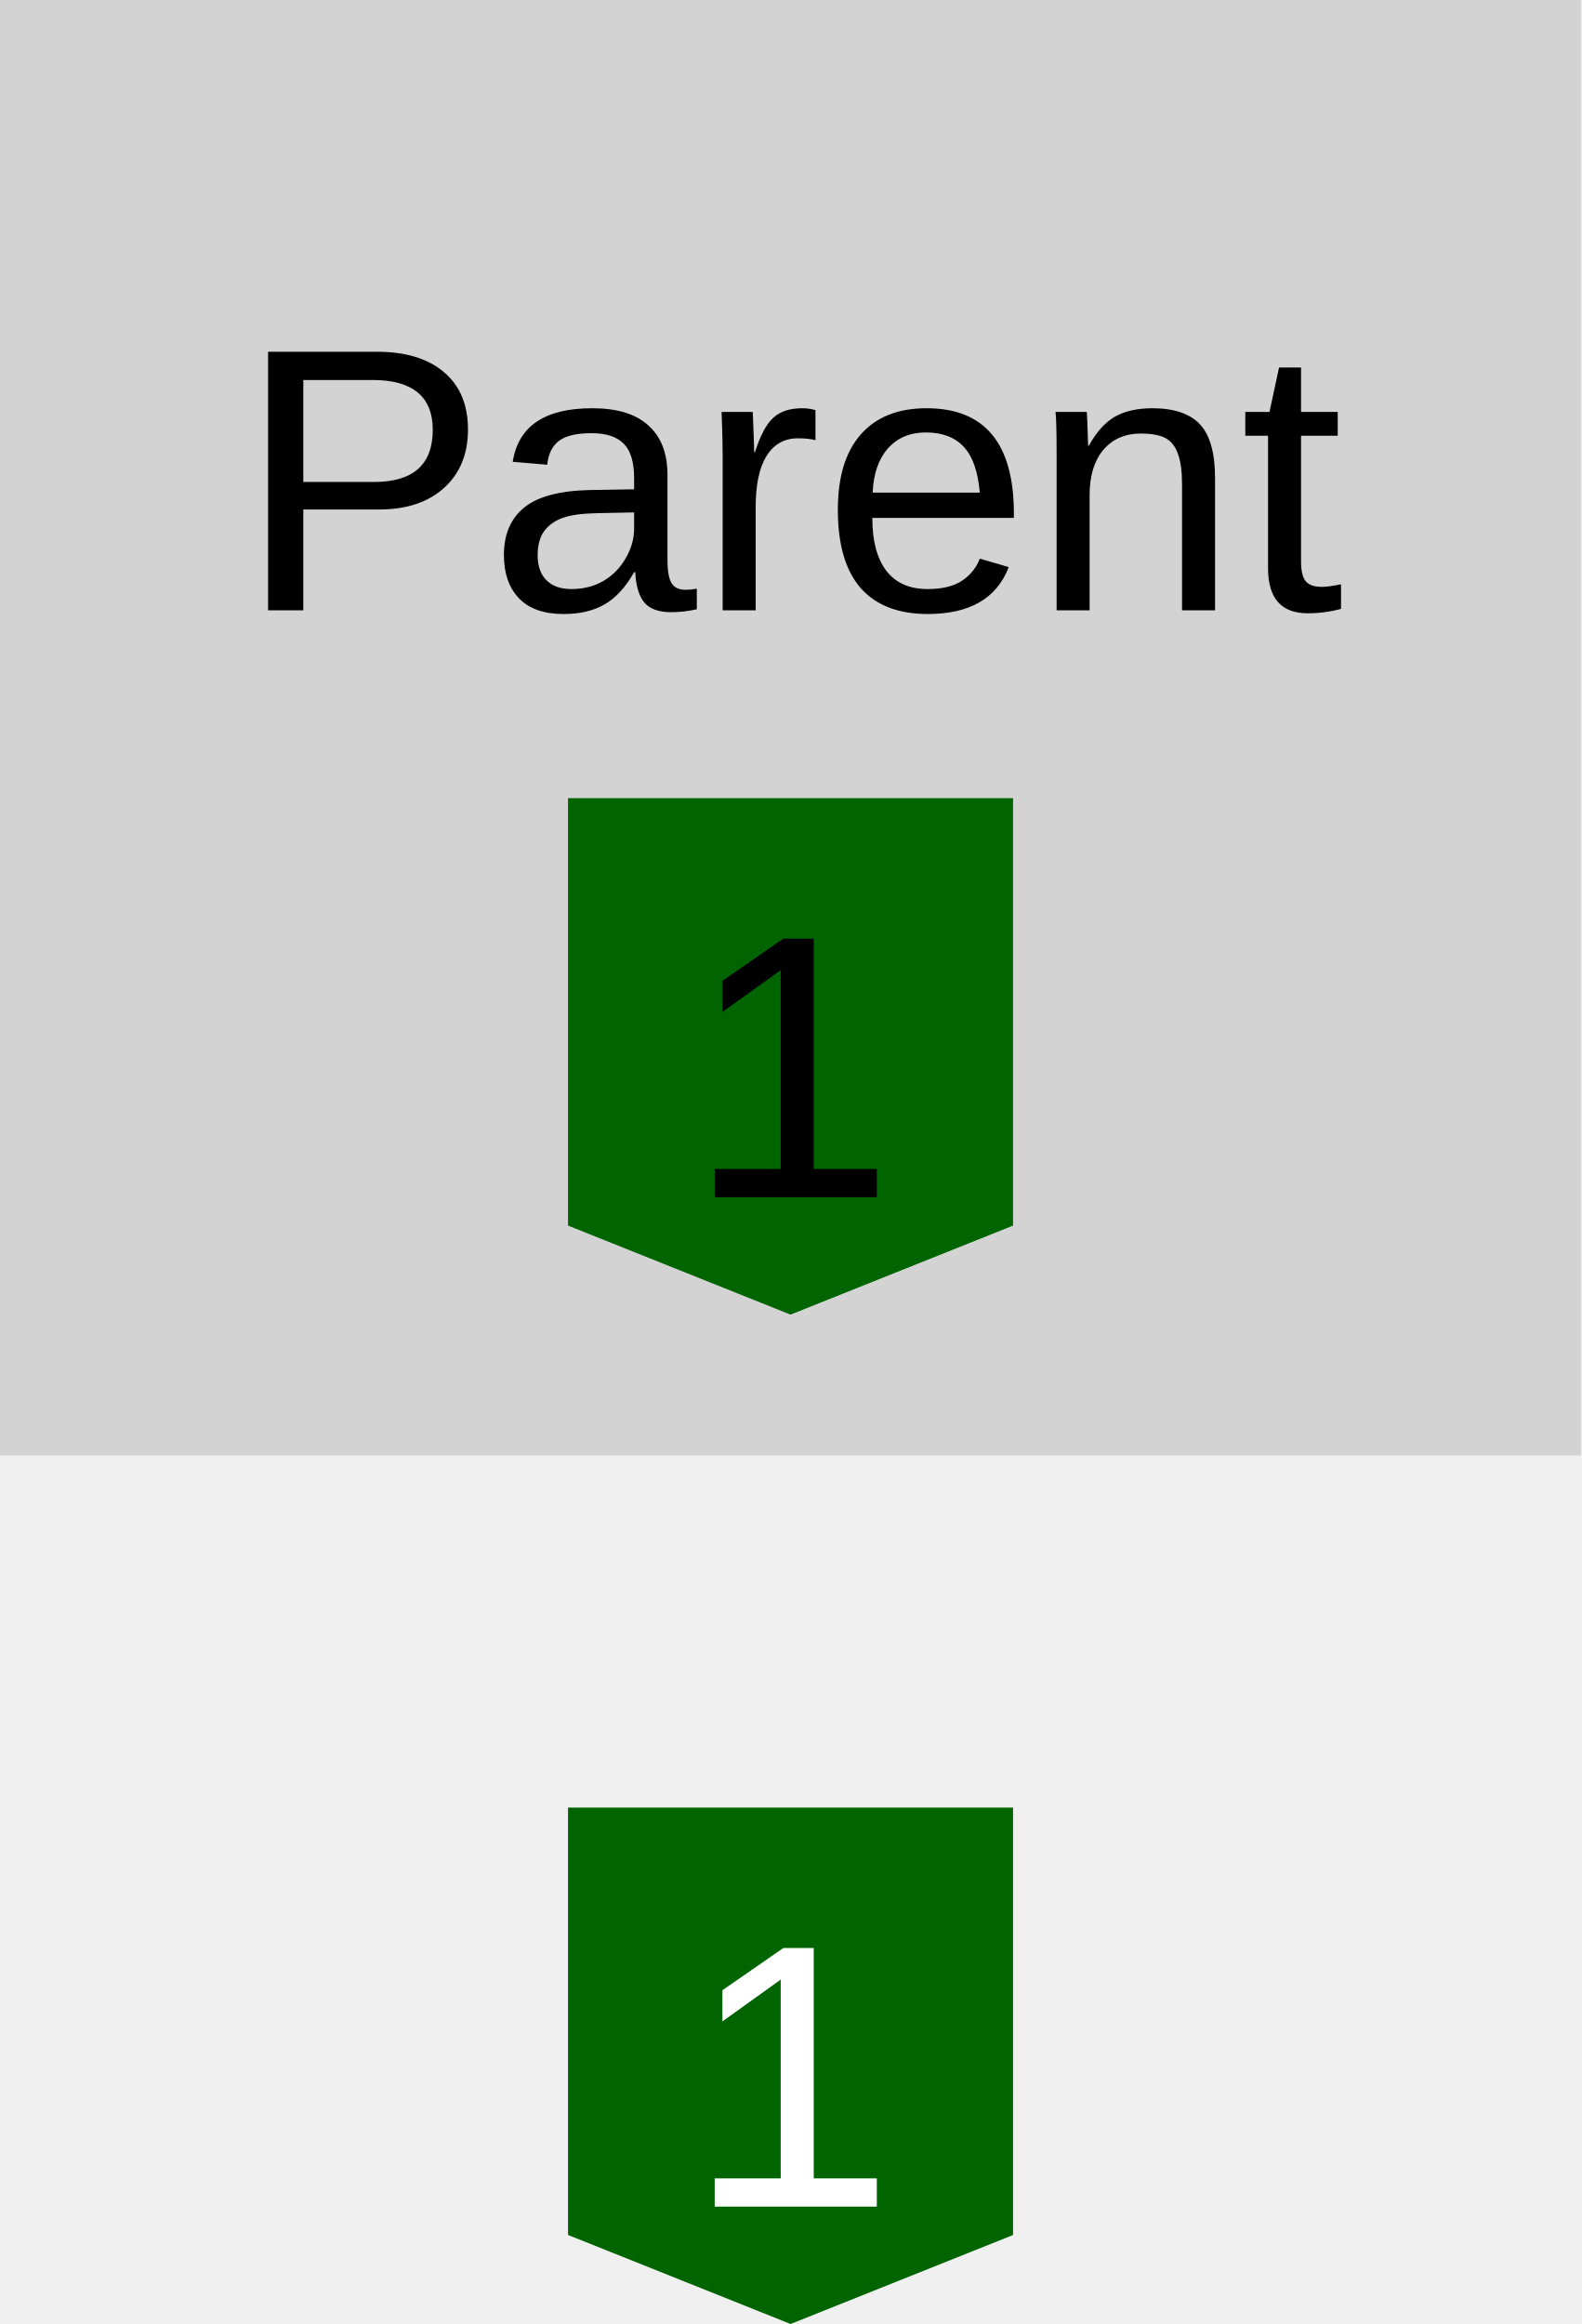
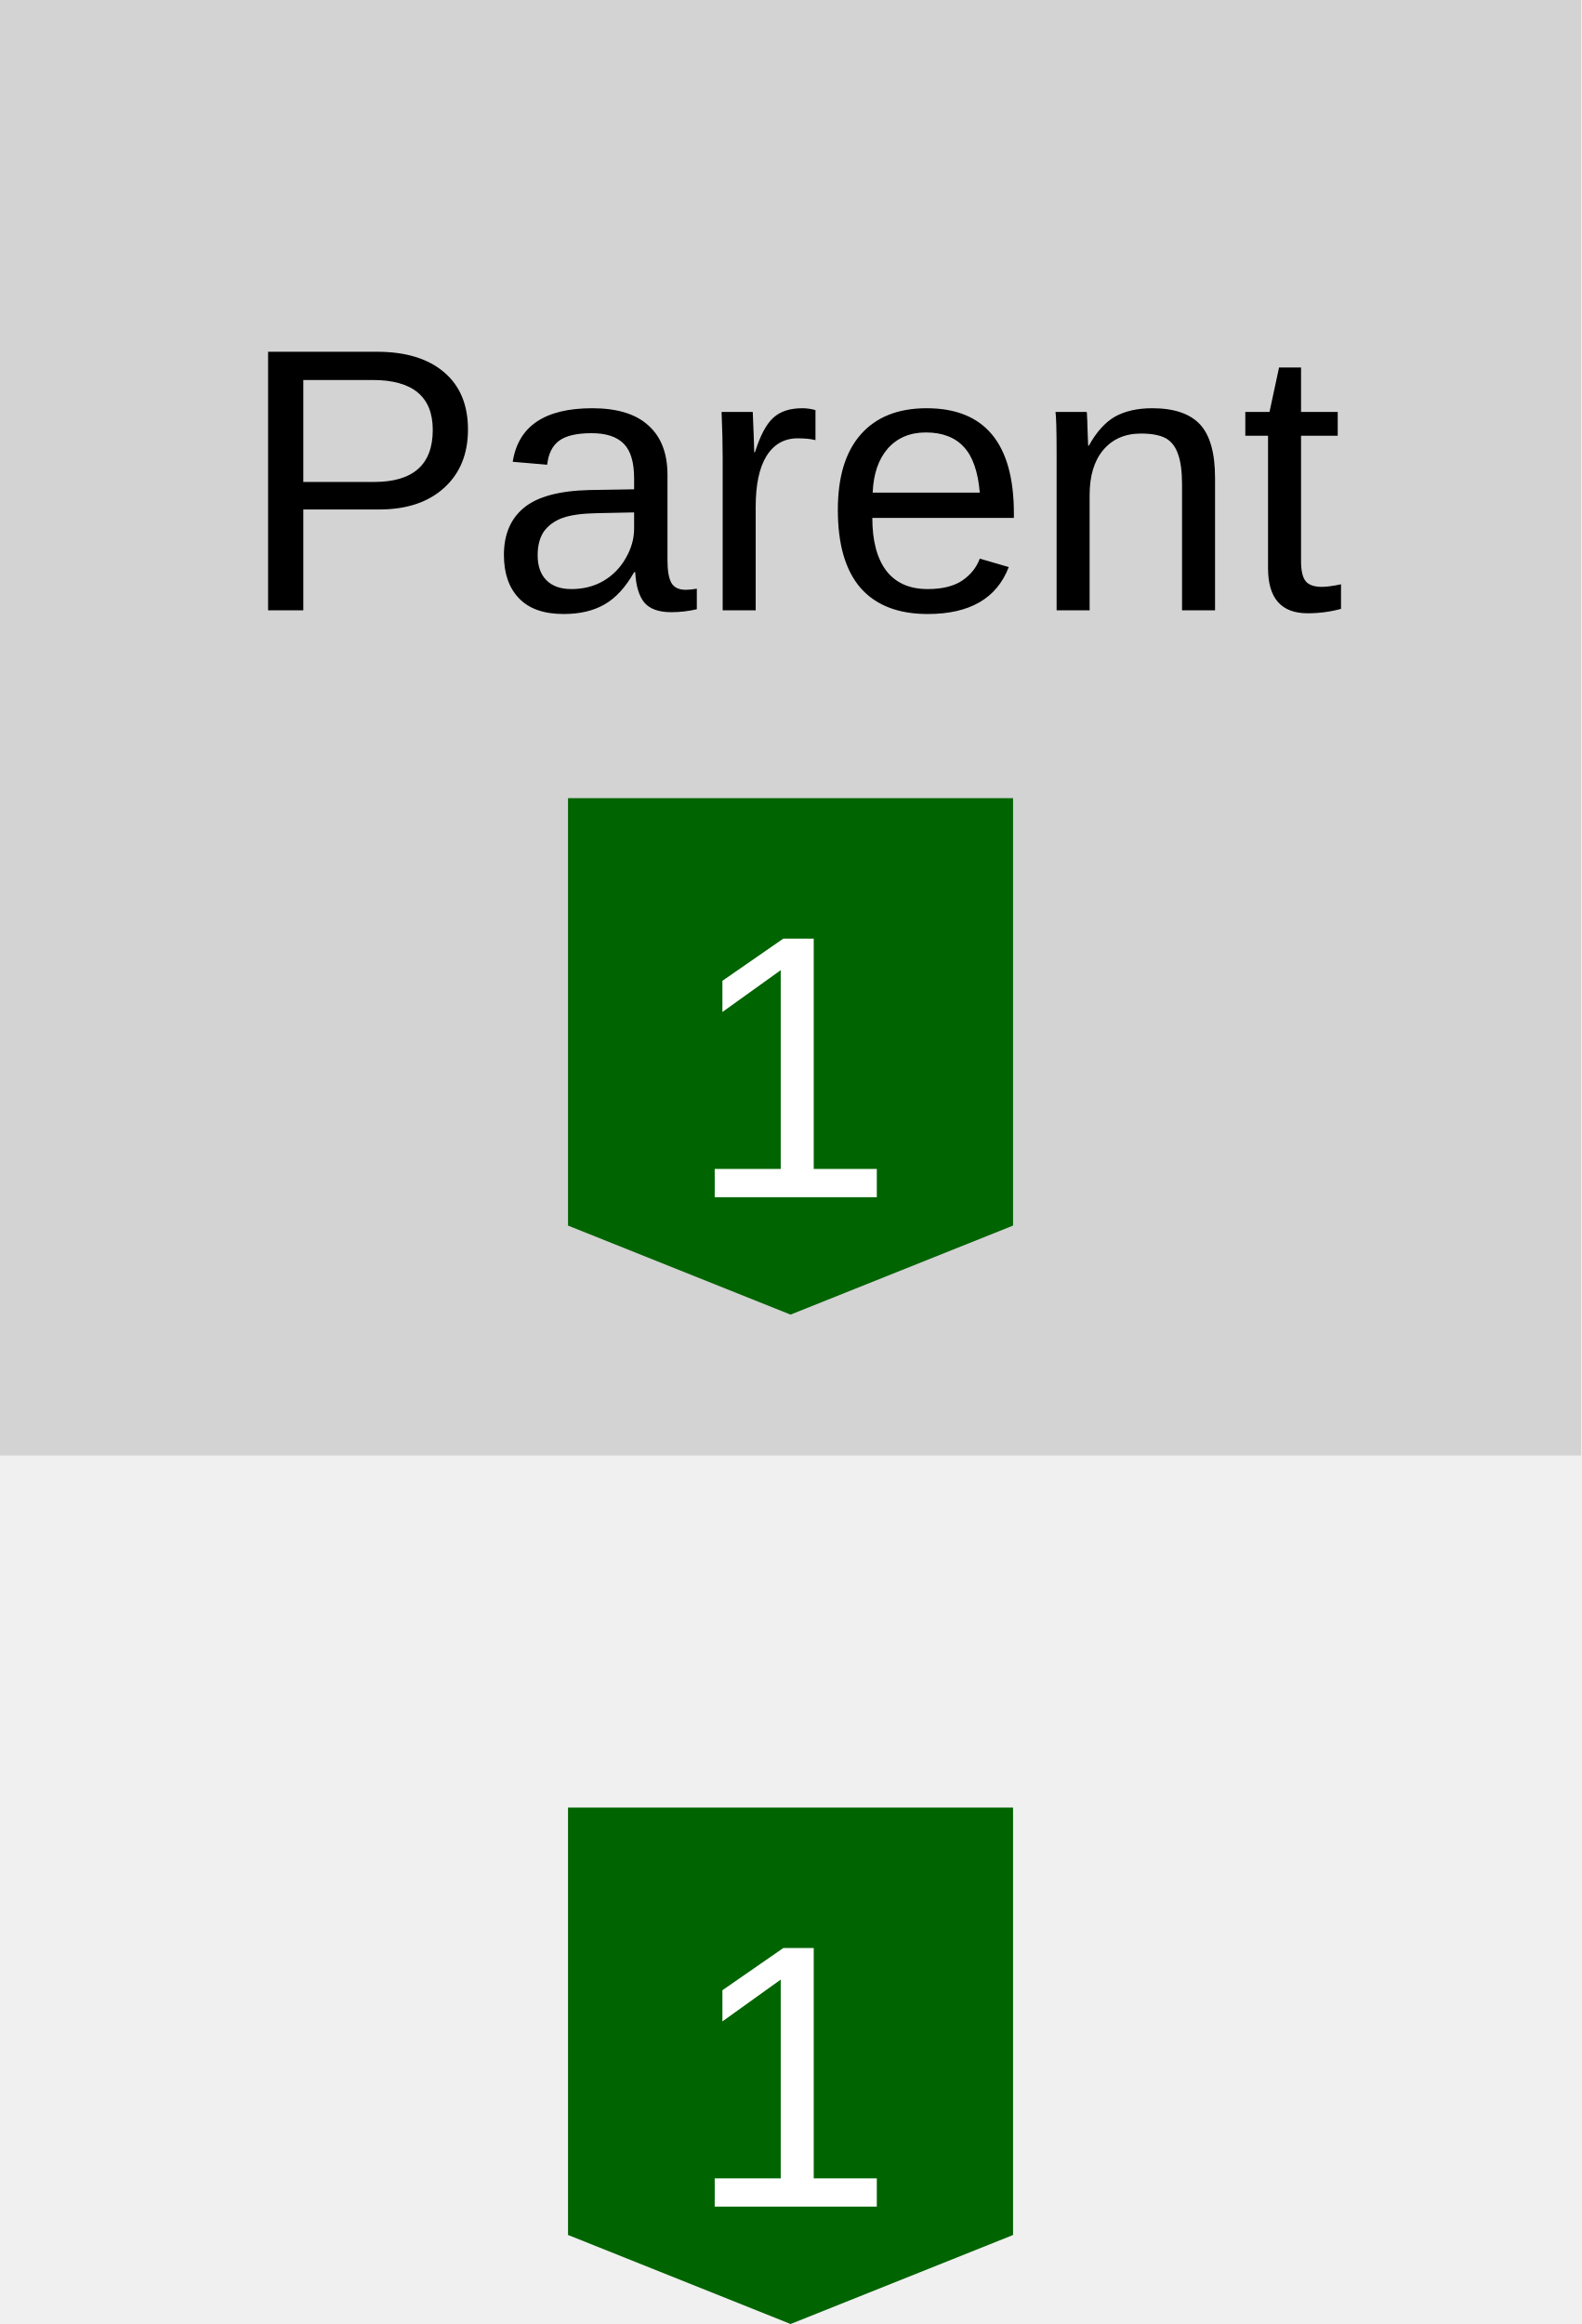
<svg xmlns="http://www.w3.org/2000/svg" height="99" width="67.36">
  <defs>
-     <style type="text/css">text{font-family:arial;font-size:16px;text-anchor:middle}g.dependency text{fill:white}g.item rect{fill:lightgray}g.item text{fill:black}</style>
+     <style type="text/css">text{font-family:arial;font-size:16px;text-anchor:middle}g.item rect{fill:lightgray}g.item text{fill:black}g.dependency text{fill:white}</style>
  </defs>
  <symbol id="down-arrow" preserveAspectRatio="xMidYMax slice" viewBox="0,0,1,1">
    <polygon fill="darkgreen" points="0,0.8 0,0 1,0 1,0.8 0.5,1" />
  </symbol>
  <symbol id="right-arrow" preserveAspectRatio="xMaxYMid slice" viewBox="0,0,1,1">
    <polygon fill="darkred" points="0.8,0 0,0 0,1 0.8,1 1,0.5" />
  </symbol>
  <symbol id="up-arrow" preserveAspectRatio="xMidYMin slice" viewBox="0,0,1,1">
    <polygon fill="darkred" points="0,0.2 0,1 1,1 1,0.2 0.5,0" />
  </symbol>
  <g class="item">
    <rect height="62" width="67.36" />
    <text x="33.68" y="26">Parent</text>
    <g class="dependency">
      <use href="#down-arrow" height="22" width="18.96" x="24.2" y="34" />
      <text x="33.68" y="51">1</text>
    </g>
  </g>
  <g class="dependency">
    <use href="#down-arrow" height="22" width="18.96" x="24.2" y="77" />
    <text x="33.68" y="94">1</text>
  </g>
</svg>
